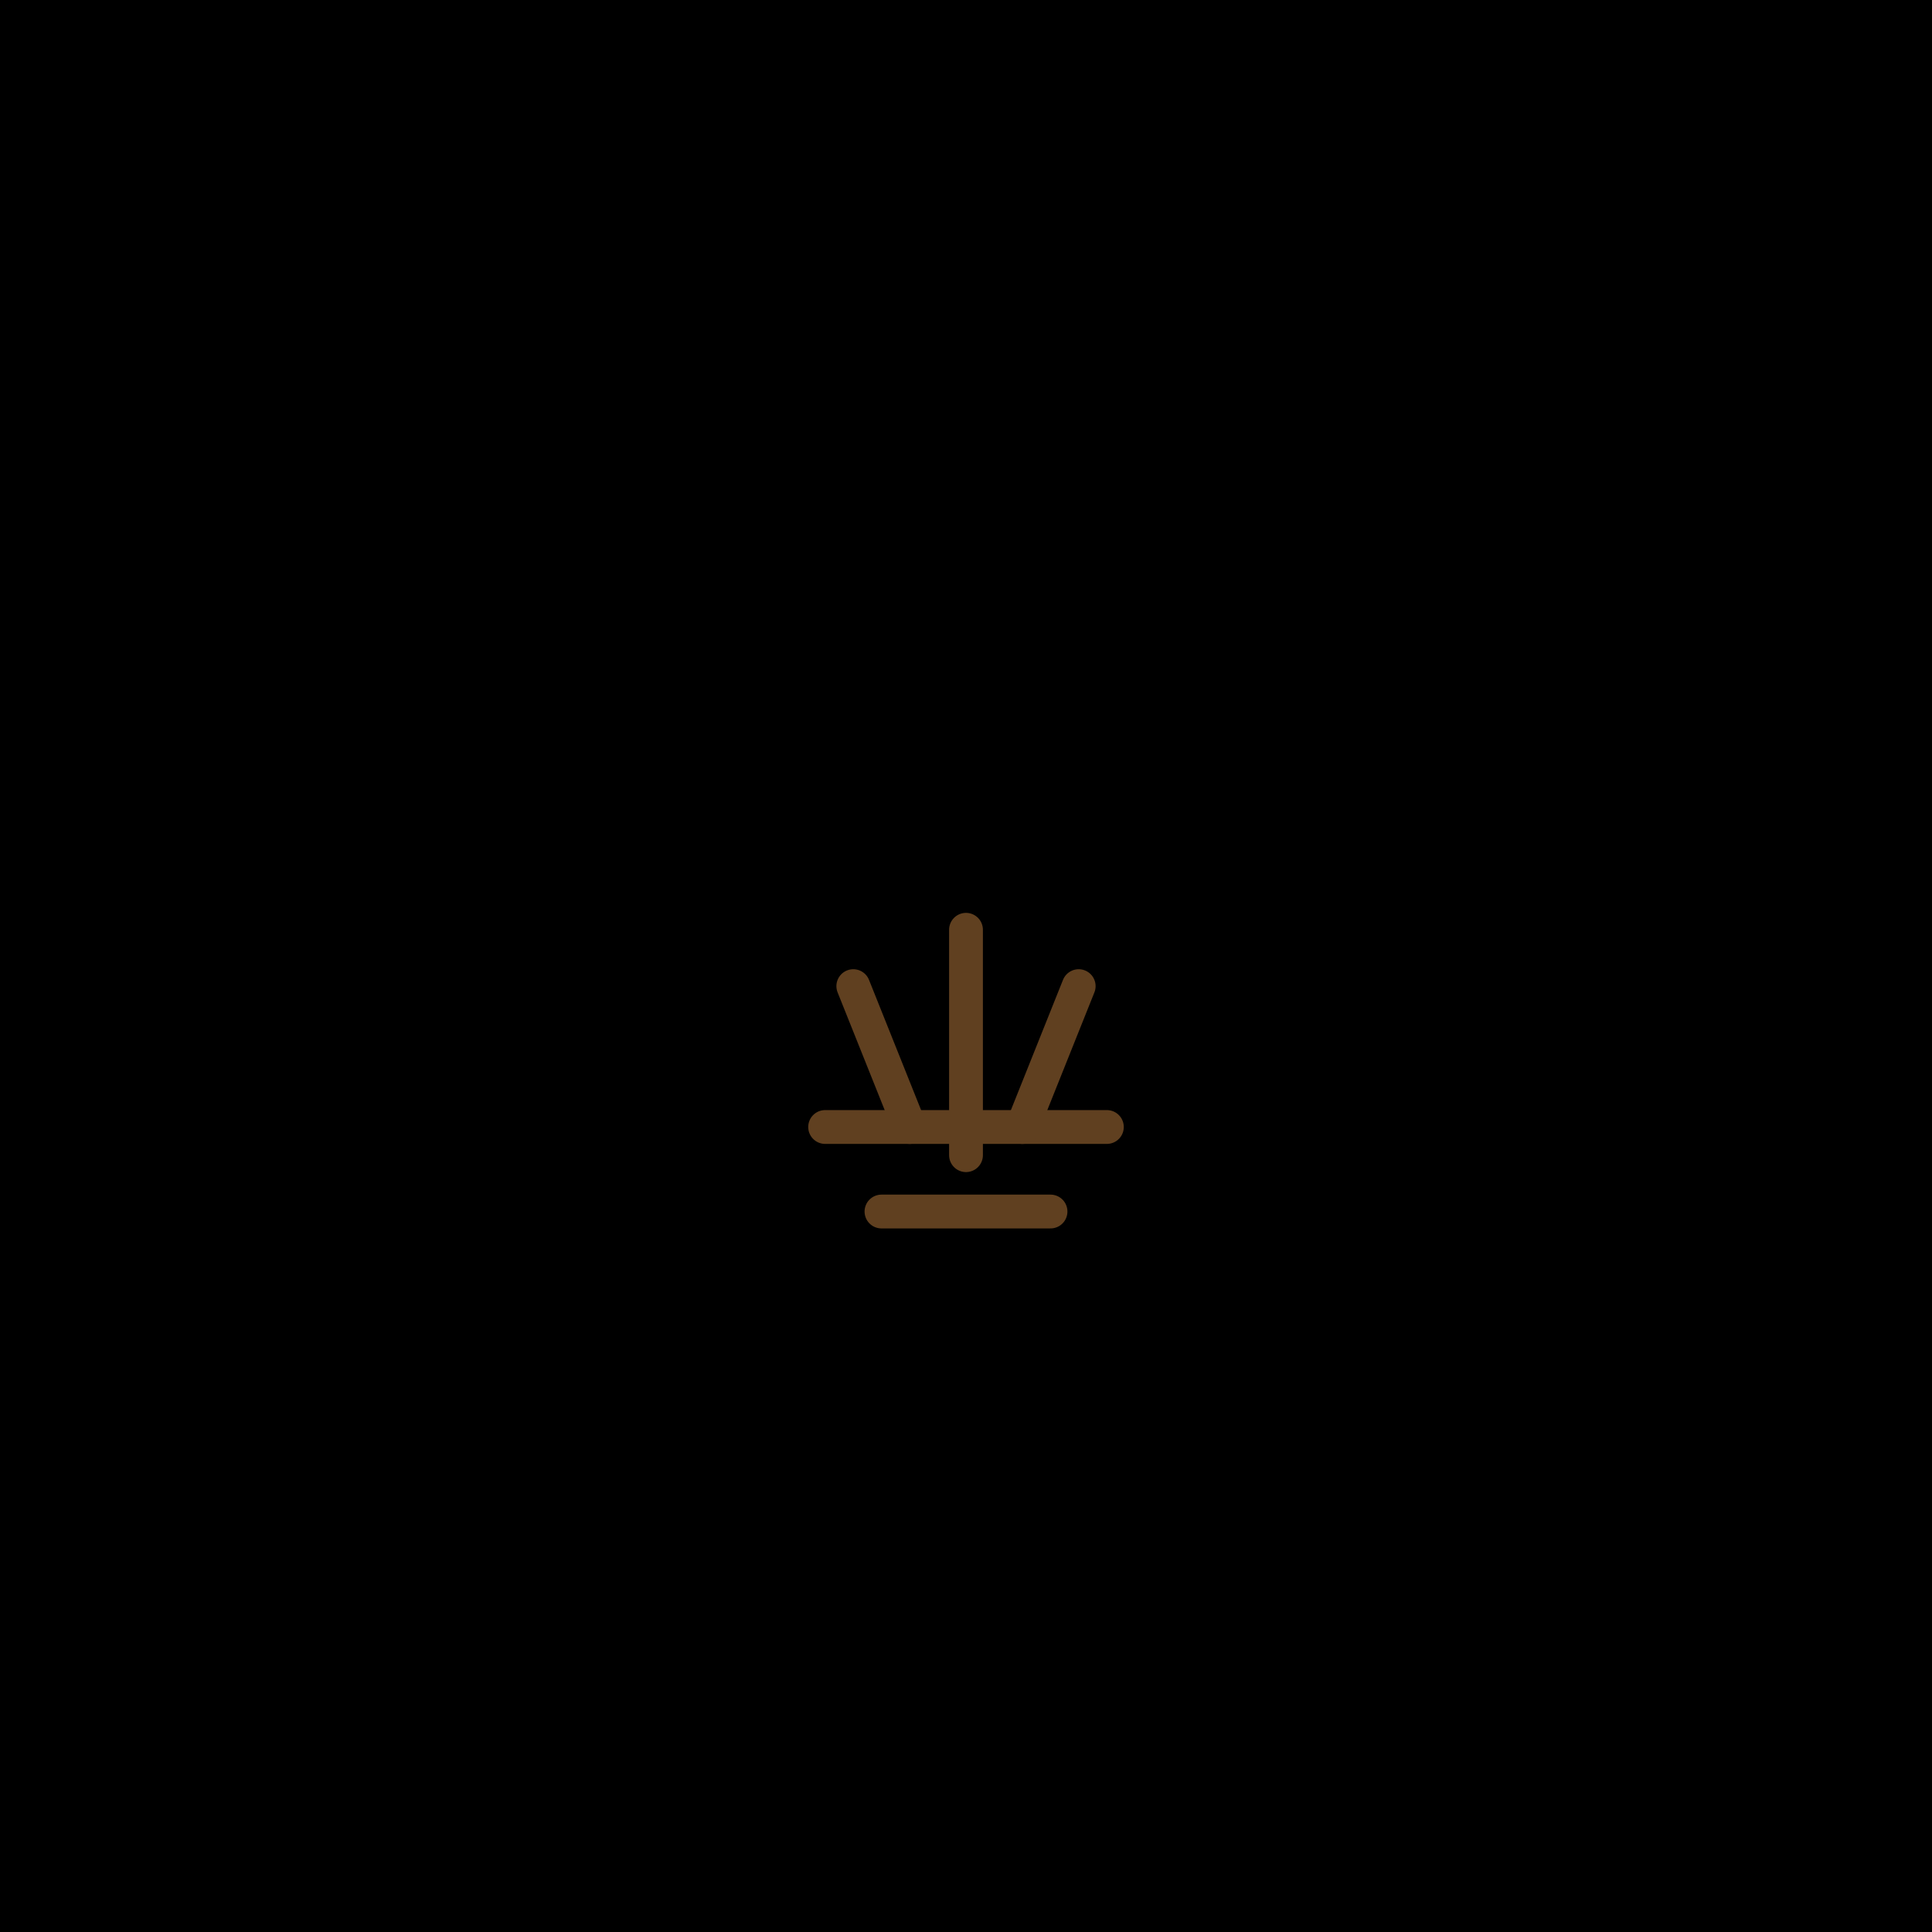
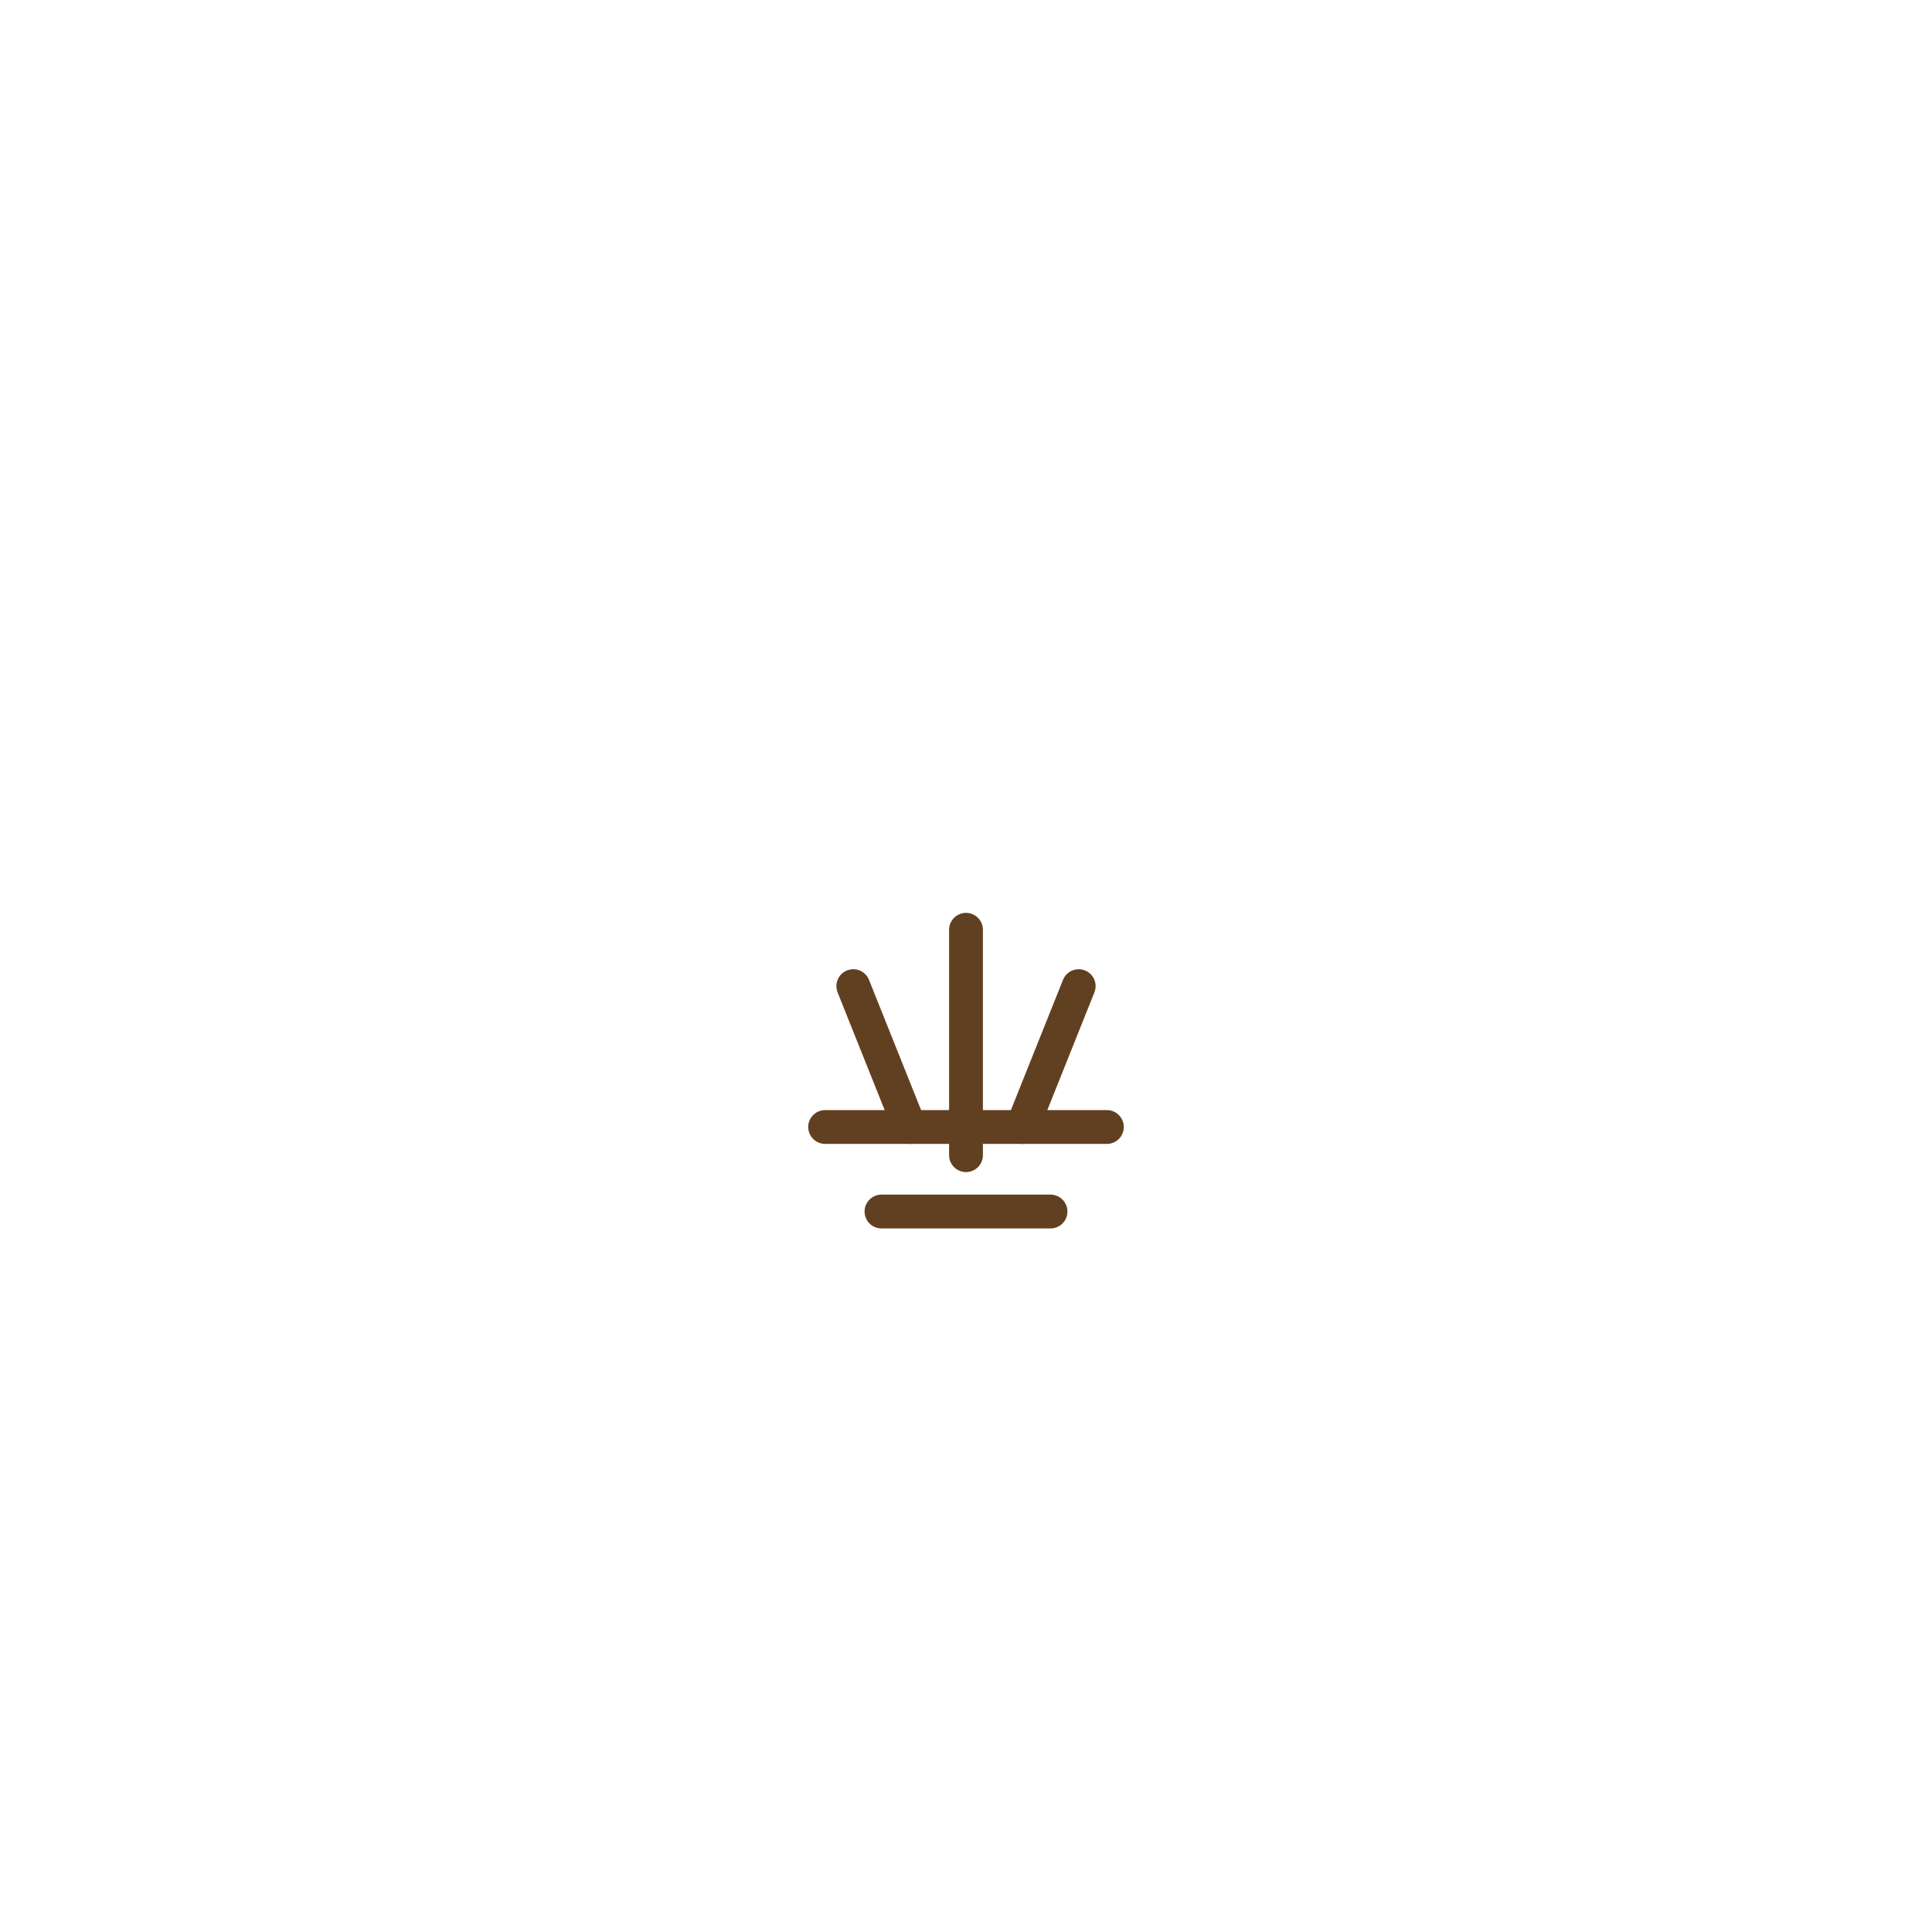
<svg xmlns="http://www.w3.org/2000/svg" width="48" height="48" viewBox="0 0 48 48">
-   <rect width="48" height="48" stroke="none" />
+   <rect width="48" height="48" fill-opacity="0" stroke="none" />
  <g transform="translate(24, 28) scale(0.7)">
    <line x1="0" y1="1" x2="0" y2="-7" stroke-width="1.2" fill="none" stroke="#604020" stroke-linecap="round" stroke-linejoin="round" />
    <line x1="-3" y1="3" x2="3" y2="3" stroke-width="1.2" fill="none" stroke="#604020" stroke-linecap="round" stroke-linejoin="round" />
    <line x1="-5" y1="0" x2="5" y2="0" stroke-width="1.2" fill="none" stroke="#604020" stroke-linecap="round" stroke-linejoin="round" />
    <line x1="-2" y1="0" x2="-4" y2="-5" stroke-width="1.2" fill="none" stroke="#604020" stroke-linecap="round" stroke-linejoin="round" />
    <line x1="2" y1="0" x2="4" y2="-5" stroke-width="1.2" fill="none" stroke="#604020" stroke-linecap="round" stroke-linejoin="round" />
  </g>
</svg>
